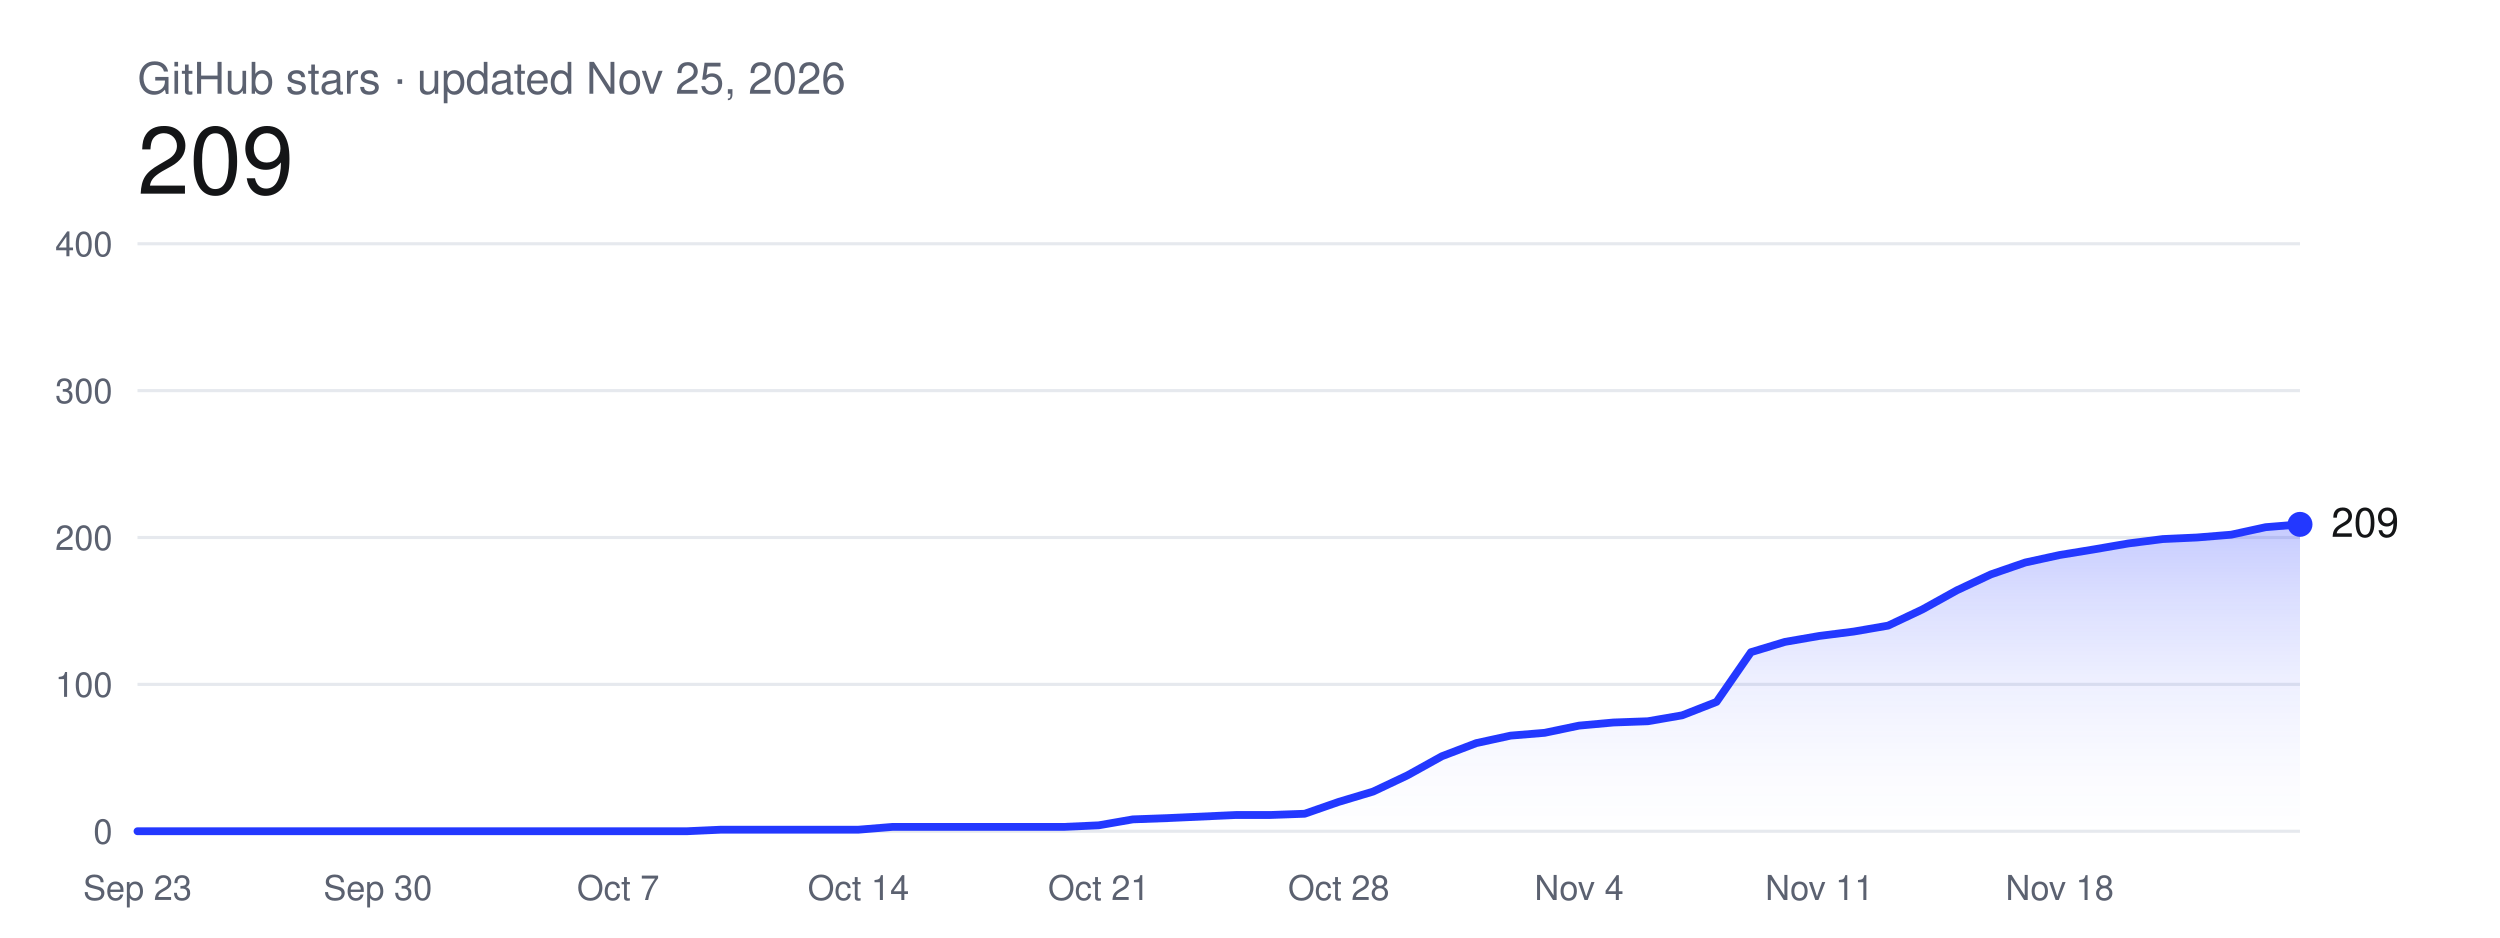
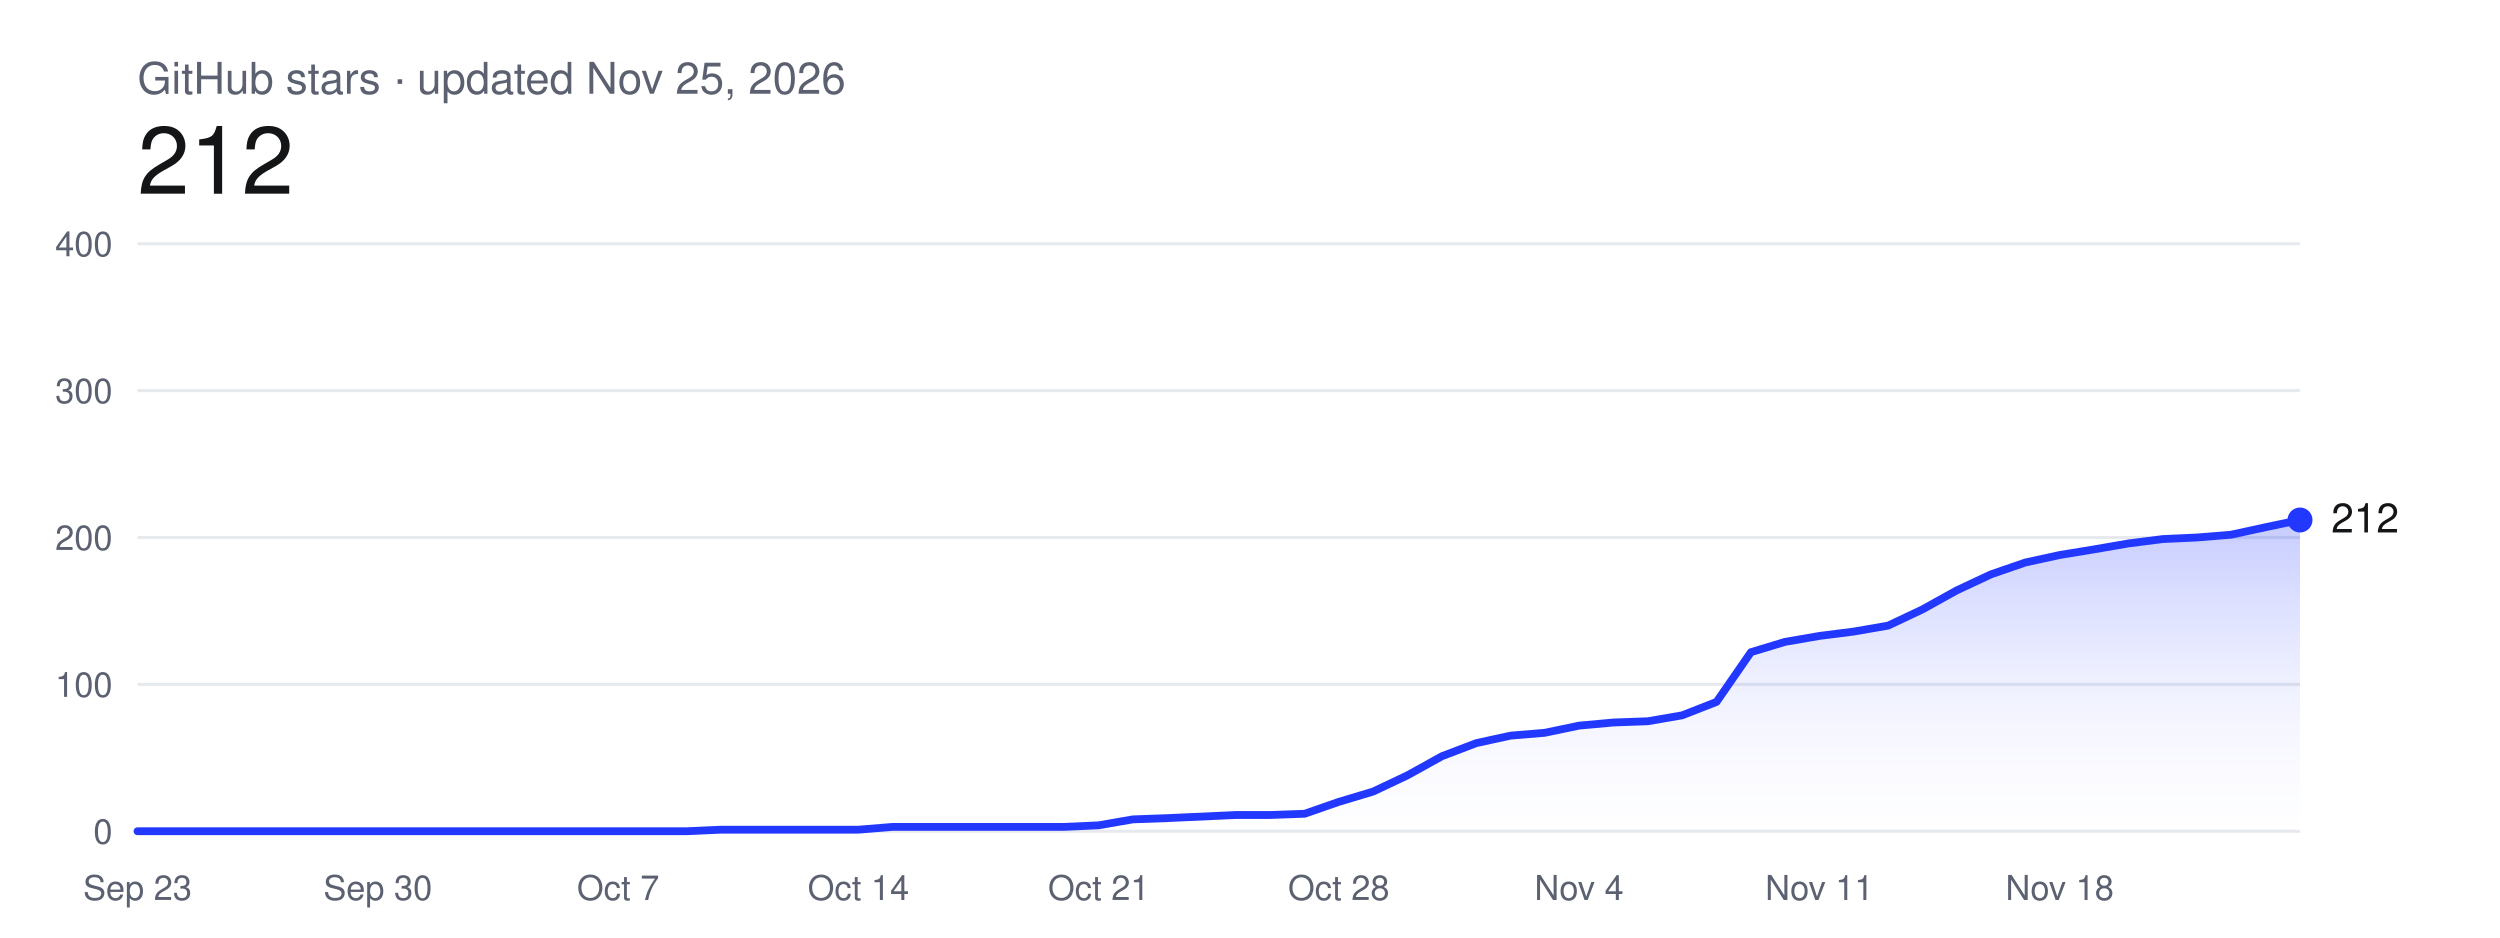
<svg xmlns="http://www.w3.org/2000/svg" width="800" height="300" viewBox="0 0 800 300" font-family="-apple-system, BlinkMacSystemFont, 'Segoe UI', Helvetica, Arial, sans-serif">
  <defs>
    <linearGradient id="a" x1="0" x2="0" y1="0" y2="1">
      <stop offset="0" stop-color="#2338ff" stop-opacity="0.26" />
      <stop offset="0.25" stop-color="#2338ff" stop-opacity="0.16" />
      <stop offset="0.5" stop-color="#2338ff" stop-opacity="0.08" />
      <stop offset="0.75" stop-color="#2338ff" stop-opacity="0.03" />
      <stop offset="1" stop-color="#2338ff" stop-opacity="0" />
    </linearGradient>
  </defs>
  <text x="44" y="30" font-size="14" fill="#5b6170">GitHub stars · updated Nov 25, 2026</text>
-   <text x="44" y="62" font-size="30" font-weight="300" fill="#141517">209</text>
+   <text x="44" y="62" font-size="30" font-weight="300" fill="#141517">212</text>
  <line x1="44" x2="736" y1="266.0" y2="266.0" stroke="#e6e9ee" stroke-width="1" />
  <text x="36" y="270.0" font-size="11" fill="#5b6170" text-anchor="end">0</text>
  <line x1="44" x2="736" y1="219.0" y2="219.0" stroke="#e6e9ee" stroke-width="1" />
  <text x="36" y="223.0" font-size="11" fill="#5b6170" text-anchor="end">100</text>
  <line x1="44" x2="736" y1="172.0" y2="172.0" stroke="#e6e9ee" stroke-width="1" />
  <text x="36" y="176.0" font-size="11" fill="#5b6170" text-anchor="end">200</text>
  <line x1="44" x2="736" y1="125.0" y2="125.0" stroke="#e6e9ee" stroke-width="1" />
  <text x="36" y="129.0" font-size="11" fill="#5b6170" text-anchor="end">300</text>
  <line x1="44" x2="736" y1="78.0" y2="78.0" stroke="#e6e9ee" stroke-width="1" />
  <text x="36" y="82.0" font-size="11" fill="#5b6170" text-anchor="end">400</text>
  <text x="44.0" y="288" font-size="11" fill="#5b6170" text-anchor="middle">Sep 23</text>
  <text x="120.9" y="288" font-size="11" fill="#5b6170" text-anchor="middle">Sep 30</text>
  <text x="197.8" y="288" font-size="11" fill="#5b6170" text-anchor="middle">Oct 7</text>
  <text x="274.7" y="288" font-size="11" fill="#5b6170" text-anchor="middle">Oct 14</text>
  <text x="351.6" y="288" font-size="11" fill="#5b6170" text-anchor="middle">Oct 21</text>
  <text x="428.4" y="288" font-size="11" fill="#5b6170" text-anchor="middle">Oct 28</text>
  <text x="505.3" y="288" font-size="11" fill="#5b6170" text-anchor="middle">Nov 4</text>
  <text x="582.2" y="288" font-size="11" fill="#5b6170" text-anchor="middle">Nov 11</text>
  <text x="659.1" y="288" font-size="11" fill="#5b6170" text-anchor="middle">Nov 18</text>
-   <polygon points="44,266.0 44.0,266.0 55.0,266.0 66.0,266.0 77.0,266.0 87.9,266.0 98.9,266.0 109.9,266.0 120.9,266.0 131.9,266.0 142.9,266.0 153.8,266.0 164.8,266.0 175.8,266.0 186.8,266.0 197.8,266.0 208.8,266.0 219.7,266.0 230.7,265.5 241.7,265.5 252.7,265.5 263.7,265.5 274.7,265.5 285.7,264.6 296.6,264.6 307.6,264.6 318.6,264.6 329.6,264.6 340.6,264.6 351.6,264.1 362.5,262.2 373.5,261.8 384.5,261.3 395.5,260.8 406.5,260.8 417.5,260.4 428.4,256.6 439.4,253.3 450.4,248.1 461.4,242.0 472.4,237.8 483.4,235.4 494.3,234.5 505.3,232.2 516.3,231.2 527.3,230.8 538.3,228.9 549.3,224.6 560.3,208.7 571.2,205.4 582.2,203.5 593.2,202.1 604.2,200.2 615.2,195.0 626.2,188.9 637.1,183.8 648.1,180.0 659.1,177.6 670.1,175.8 681.1,173.9 692.1,172.5 703.0,172.0 714.0,171.1 725.0,168.7 736.0,167.8 736.0,266.0" fill="url(#a)" />
-   <polyline points="44.0,266.0 55.0,266.0 66.0,266.0 77.0,266.0 87.9,266.0 98.9,266.0 109.9,266.0 120.9,266.0 131.9,266.0 142.9,266.0 153.8,266.0 164.8,266.0 175.8,266.0 186.8,266.0 197.8,266.0 208.8,266.0 219.7,266.0 230.7,265.5 241.7,265.5 252.7,265.5 263.7,265.5 274.7,265.5 285.7,264.6 296.6,264.6 307.6,264.6 318.6,264.6 329.6,264.6 340.6,264.6 351.6,264.1 362.5,262.2 373.5,261.8 384.5,261.3 395.5,260.8 406.5,260.8 417.5,260.4 428.4,256.6 439.4,253.3 450.4,248.1 461.4,242.0 472.4,237.8 483.4,235.4 494.3,234.5 505.3,232.2 516.3,231.2 527.3,230.8 538.3,228.9 549.3,224.6 560.3,208.7 571.2,205.4 582.2,203.5 593.2,202.1 604.2,200.2 615.2,195.0 626.2,188.9 637.1,183.8 648.1,180.0 659.1,177.6 670.1,175.8 681.1,173.9 692.1,172.5 703.0,172.0 714.0,171.1 725.0,168.7 736.0,167.8" fill="none" stroke="#2338ff" stroke-width="2.5" stroke-linejoin="round" stroke-linecap="round" />
-   <circle cx="736.0" cy="167.8" r="4" fill="#2338ff" />
-   <text x="746.0" y="171.8" font-size="13" fill="#141517">209</text>
+   <polygon points="44,266.0 44.0,266.0 55.0,266.0 66.0,266.0 77.0,266.0 87.9,266.0 98.9,266.0 109.9,266.0 120.9,266.0 131.9,266.0 142.9,266.0 153.8,266.0 164.8,266.0 175.8,266.0 186.8,266.0 197.8,266.0 208.8,266.0 219.7,266.0 230.7,265.5 241.7,265.5 252.7,265.5 263.7,265.5 274.7,265.5 285.7,264.6 296.6,264.6 307.6,264.6 318.6,264.6 329.6,264.6 340.6,264.6 351.6,264.1 362.5,262.2 373.5,261.8 384.5,261.3 395.5,260.8 406.5,260.8 417.5,260.4 428.4,256.6 439.4,253.3 450.4,248.1 461.4,242.0 472.4,237.8 483.4,235.4 494.3,234.5 505.3,232.2 516.3,231.2 527.3,230.8 538.3,228.9 549.3,224.6 560.3,208.7 571.2,205.4 582.2,203.5 593.2,202.1 604.2,200.2 615.2,195.0 626.2,188.9 637.1,183.8 648.1,180.0 659.1,177.6 670.1,175.8 681.1,173.9 692.1,172.5 703.0,172.0 714.0,171.1 725.0,168.7 736.0,166.4 736.0,266.0" fill="url(#a)" />
+   <polyline points="44.0,266.0 55.0,266.0 66.0,266.0 77.0,266.0 87.9,266.0 98.9,266.0 109.9,266.0 120.9,266.0 131.9,266.0 142.9,266.0 153.8,266.0 164.8,266.0 175.8,266.0 186.8,266.0 197.8,266.0 208.8,266.0 219.7,266.0 230.7,265.5 241.7,265.5 252.7,265.5 263.7,265.5 274.7,265.5 285.7,264.6 296.6,264.6 307.6,264.6 318.6,264.6 329.6,264.6 340.6,264.6 351.6,264.1 362.5,262.2 373.5,261.8 384.5,261.3 395.5,260.8 406.5,260.8 417.5,260.4 428.4,256.6 439.4,253.3 450.4,248.1 461.4,242.0 472.4,237.8 483.4,235.4 494.3,234.5 505.3,232.2 516.3,231.2 527.3,230.8 538.3,228.9 549.3,224.6 560.3,208.7 571.2,205.4 582.2,203.5 593.2,202.1 604.2,200.2 615.2,195.0 626.2,188.9 637.1,183.8 648.1,180.0 659.1,177.6 670.1,175.8 681.1,173.9 692.1,172.5 703.0,172.0 714.0,171.1 725.0,168.7 736.0,166.4" fill="none" stroke="#2338ff" stroke-width="2.5" stroke-linejoin="round" stroke-linecap="round" />
+   <circle cx="736.0" cy="166.4" r="4" fill="#2338ff" />
+   <text x="746.0" y="170.4" font-size="13" fill="#141517">212</text>
</svg>
